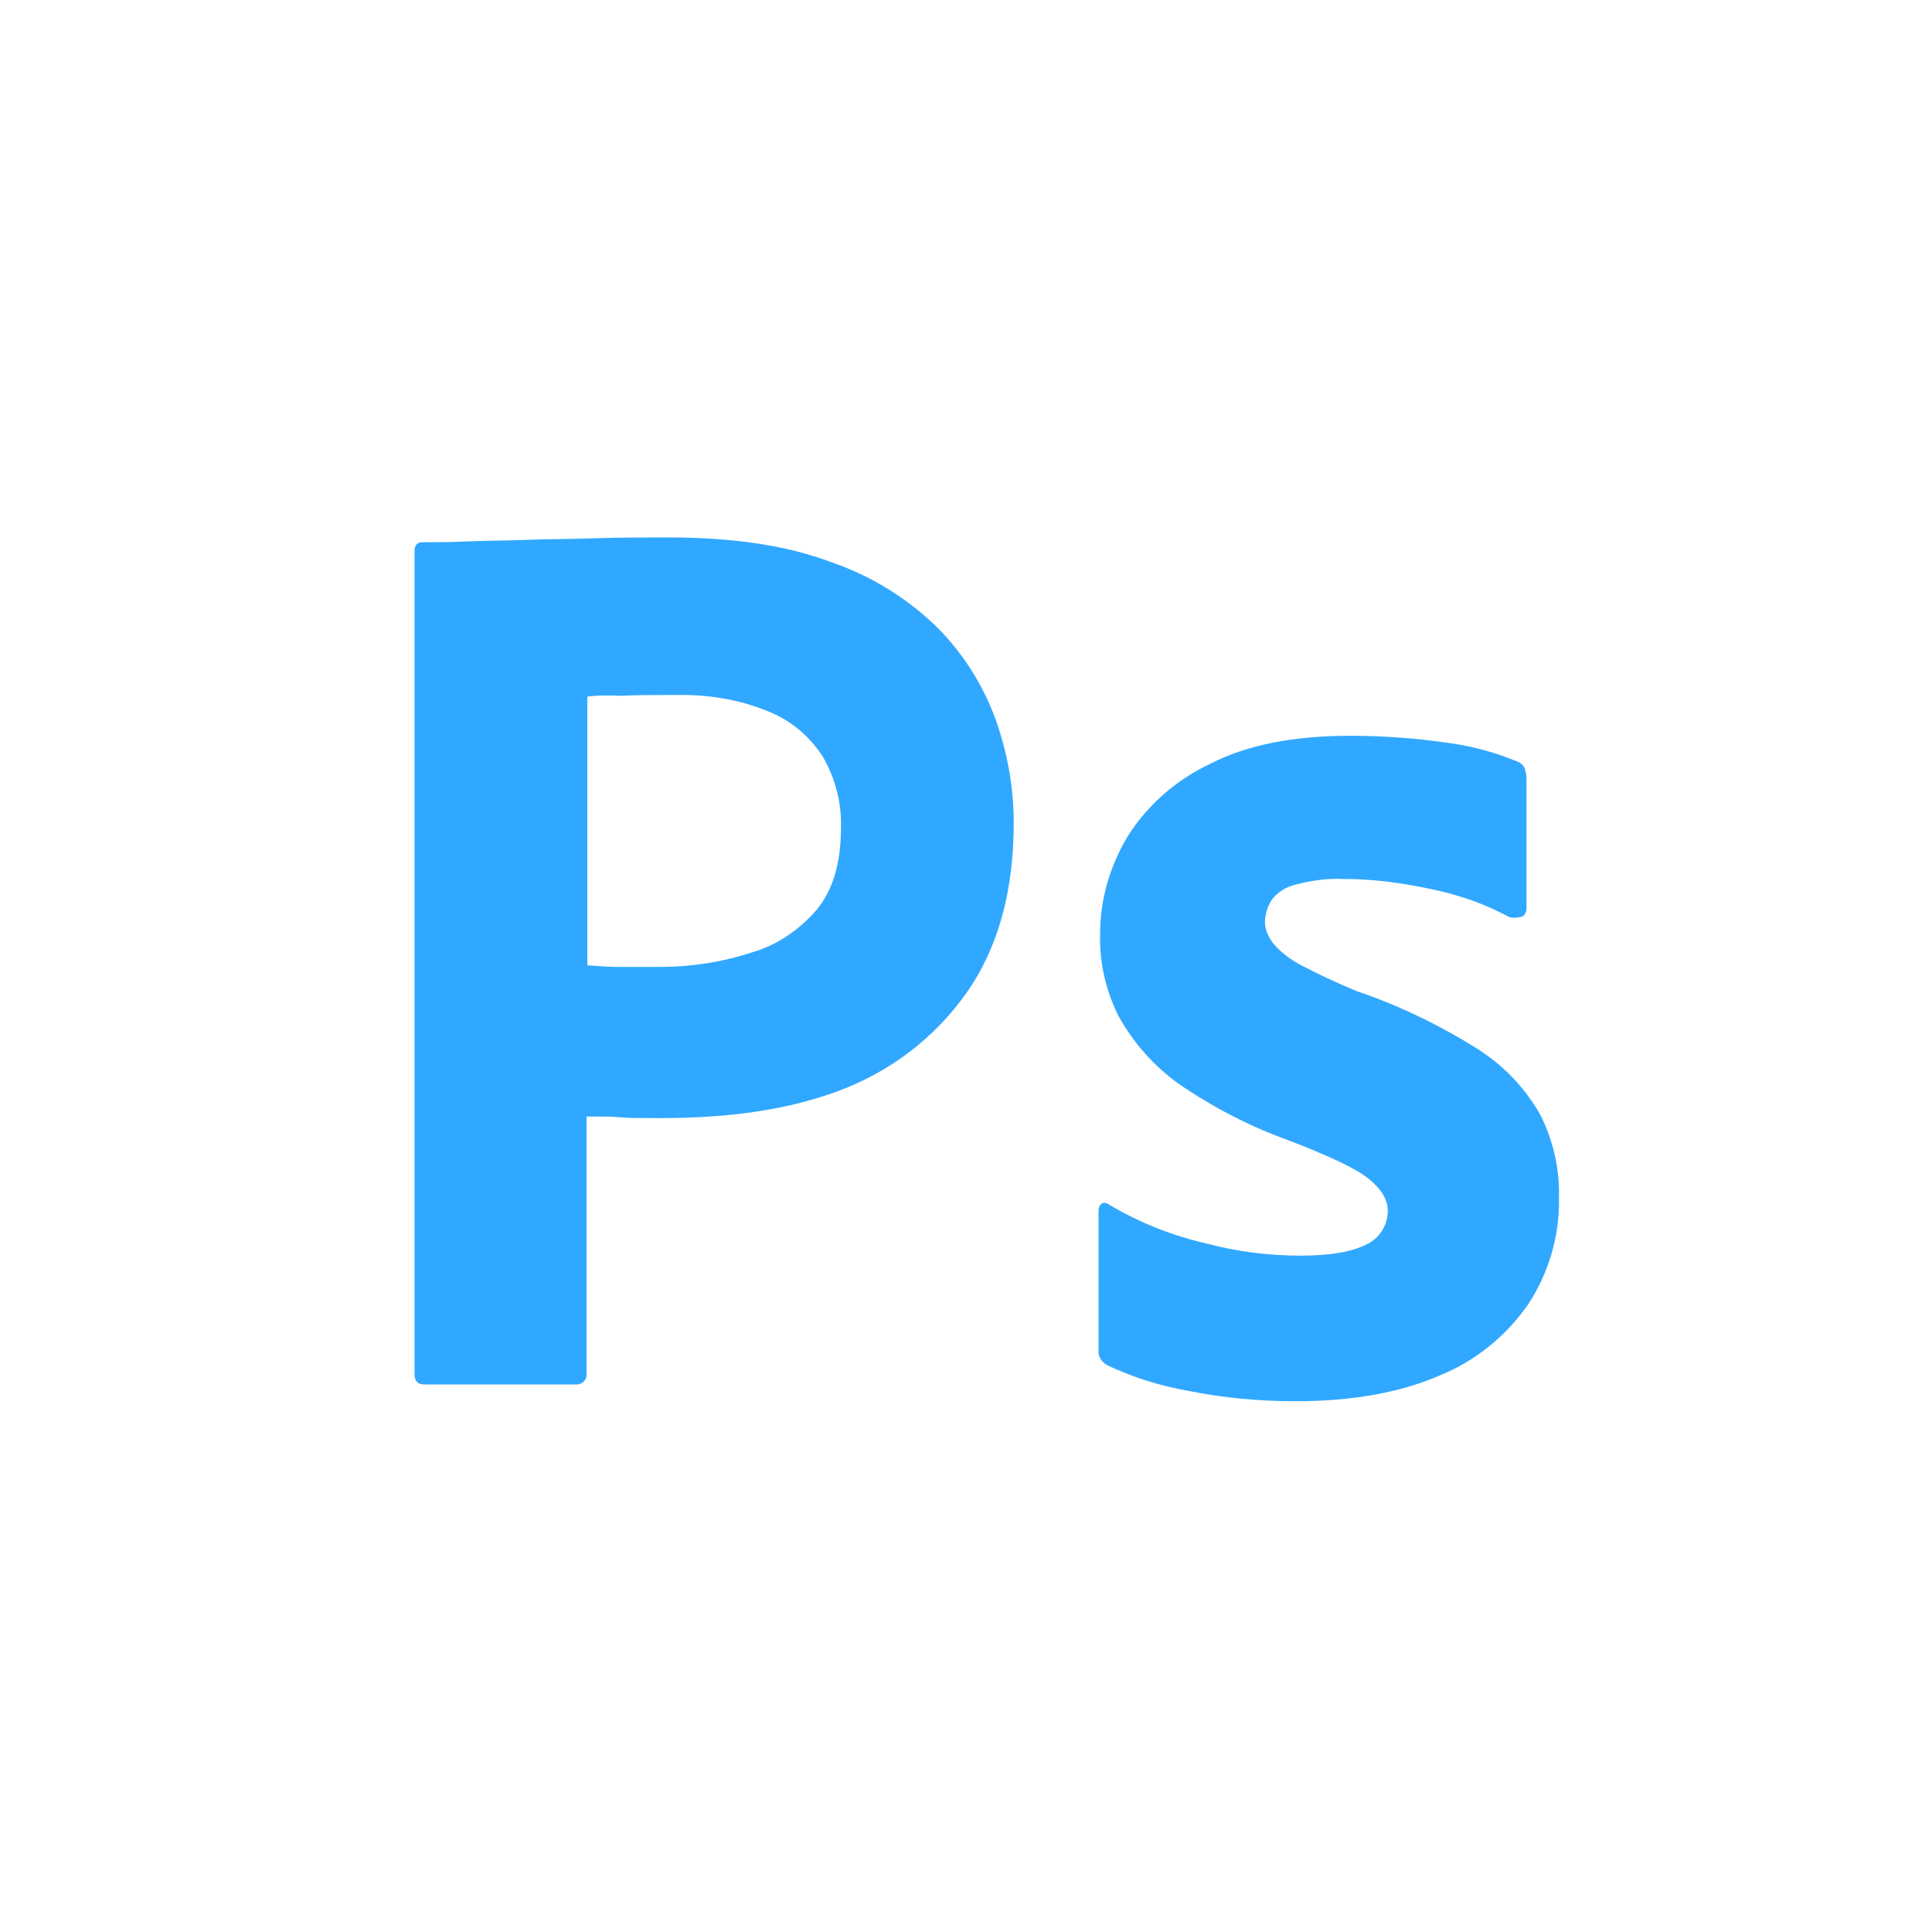
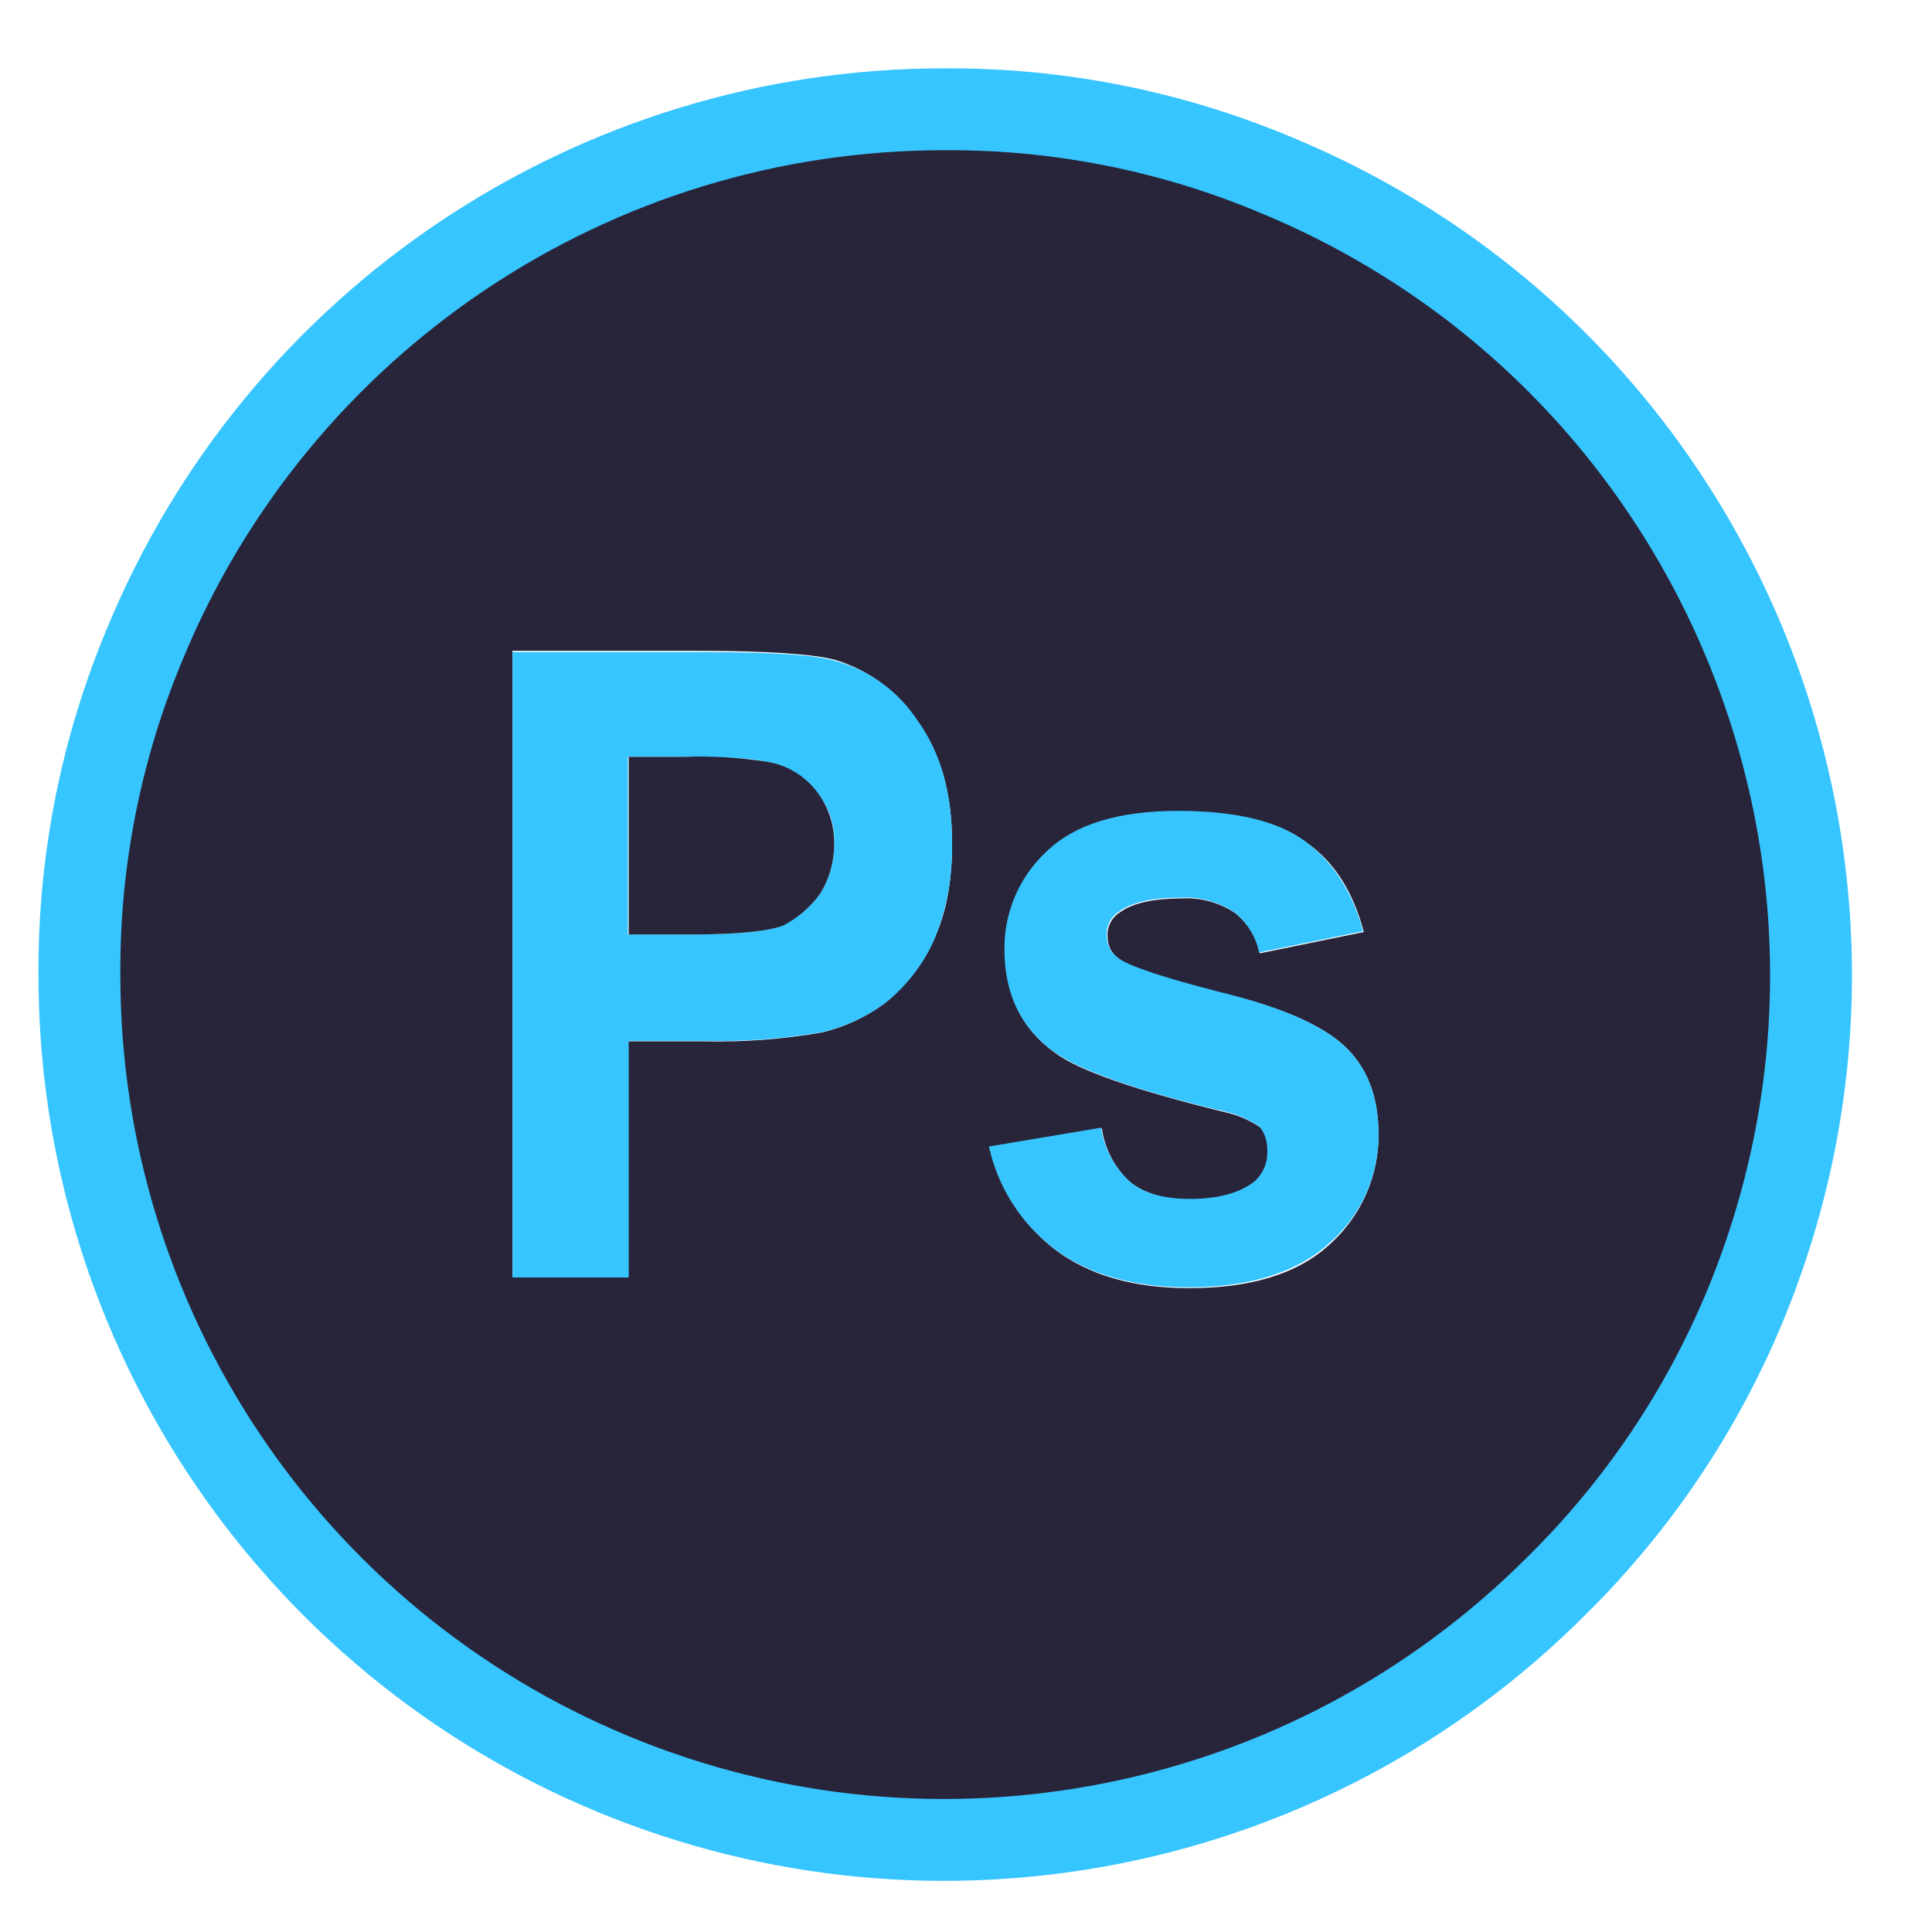
- <svg xmlns="http://www.w3.org/2000/svg" width="81" height="81" viewBox="0 0 81 81" fill="none">
-   <path fill-rule="evenodd" clip-rule="evenodd" d="M17.381 23.102V57.607C17.381 57.909 17.514 58.043 17.779 58.043H24.093H24.226C24.458 58.009 24.624 57.808 24.591 57.574V46.81H24.591C25.222 46.81 25.688 46.81 26.02 46.843C26.352 46.877 26.884 46.877 27.681 46.877C30.406 46.877 32.898 46.575 35.157 45.737C37.317 44.932 39.178 43.524 40.507 41.646C41.836 39.768 42.501 37.387 42.501 34.503C42.501 32.995 42.235 31.553 41.736 30.144C41.205 28.702 40.374 27.395 39.311 26.322C38.048 25.081 36.52 24.142 34.858 23.572C32.998 22.868 30.738 22.532 28.014 22.532C27.017 22.532 26.02 22.532 24.99 22.566C24.492 22.582 24.011 22.591 23.544 22.599C23.045 22.607 22.563 22.616 22.099 22.633C21.664 22.649 21.244 22.658 20.837 22.666C20.404 22.674 19.984 22.683 19.574 22.7C18.809 22.734 18.278 22.734 17.713 22.734C17.48 22.734 17.381 22.868 17.381 23.102ZM24.624 40.472V29.205C24.857 29.172 25.322 29.138 25.987 29.172C26.618 29.138 27.382 29.138 28.246 29.138C29.608 29.105 30.938 29.306 32.167 29.809C33.13 30.178 33.928 30.848 34.493 31.72C35.024 32.626 35.29 33.665 35.257 34.705C35.257 36.18 34.925 37.32 34.227 38.158C33.496 38.997 32.566 39.634 31.502 39.936C30.273 40.338 28.977 40.539 27.681 40.539H25.92C25.55 40.539 25.151 40.51 24.724 40.479C24.691 40.477 24.658 40.475 24.624 40.472Z" fill="#31A8FF" />
-   <path d="M63.234 38.427C62.238 37.89 61.174 37.521 60.045 37.287C58.815 37.018 57.586 36.851 56.323 36.851C55.659 36.817 54.961 36.918 54.33 37.085C53.898 37.186 53.532 37.421 53.299 37.756C53.133 38.024 53.034 38.36 53.034 38.661C53.034 38.963 53.166 39.265 53.366 39.533C53.665 39.902 54.064 40.204 54.496 40.439C55.26 40.841 56.057 41.21 56.855 41.545C58.649 42.149 60.377 42.987 61.972 43.993C63.068 44.697 63.965 45.636 64.597 46.776C65.128 47.849 65.394 49.023 65.361 50.23C65.394 51.806 64.929 53.382 64.065 54.69C63.135 56.031 61.839 57.071 60.344 57.674C58.715 58.378 56.722 58.747 54.33 58.747C52.801 58.747 51.306 58.613 49.811 58.311C48.648 58.11 47.485 57.741 46.421 57.238C46.189 57.104 46.023 56.869 46.056 56.601V50.767C46.056 50.666 46.089 50.532 46.189 50.465C46.288 50.398 46.388 50.431 46.488 50.498C47.784 51.269 49.146 51.806 50.608 52.141C51.871 52.477 53.2 52.644 54.529 52.644C55.791 52.644 56.689 52.477 57.287 52.175C57.818 51.94 58.184 51.37 58.184 50.767C58.184 50.297 57.918 49.861 57.386 49.425C56.855 48.989 55.758 48.486 54.13 47.849C52.435 47.246 50.874 46.441 49.412 45.435C48.382 44.697 47.518 43.725 46.887 42.585C46.355 41.512 46.089 40.338 46.122 39.164C46.122 37.722 46.521 36.348 47.252 35.107C48.083 33.766 49.312 32.693 50.741 32.022C52.303 31.217 54.263 30.848 56.622 30.848C57.984 30.848 59.38 30.949 60.742 31.15C61.739 31.284 62.703 31.553 63.6 31.921C63.733 31.955 63.866 32.089 63.932 32.223C63.965 32.357 63.999 32.492 63.999 32.626V38.091C63.999 38.225 63.932 38.36 63.833 38.427C63.533 38.494 63.367 38.494 63.234 38.427Z" fill="#31A8FF" />
+ <svg xmlns="http://www.w3.org/2000/svg" id="Layer_1" data-name="Layer 1" width="233" height="236" viewBox="0 0 233 236">
+   <defs>
+     <style>
+       .cls-1 {
+         fill: #28253a;
+       }
+ 
+       .cls-2 {
+         fill: #37c5ff;
+       }
+ 
+       .cls-3 {
+         fill: none;
+         stroke: #37c5ff;
+         stroke-miterlimit: 10;
+         stroke-width: 10px;
+       }
+     </style>
+   </defs>
+   <g>
+     <path class="cls-1" d="M213.3,78.55a105.08,105.08,0,0,1-23.1,115.1,105.82,105.82,0,0,1-172.4-34.3,104.73,104.73,0,0,1-8-40.4,102.92,102.92,0,0,1,8-40.4,105.62,105.62,0,0,1,97.7-65.3,102.92,102.92,0,0,1,40.4,8,107.34,107.34,0,0,1,57.4,57.3Zm-44.9,60.1c0-4.7-1.4-8.3-4.2-10.9s-7.9-4.8-15.2-6.5c-7.1-1.8-11.2-3.2-12.4-4.2a3.17,3.17,0,0,1-1.3-2.6,3.22,3.22,0,0,1,1.5-3c1.5-1.1,4-1.7,7.5-1.7a10.58,10.58,0,0,1,6.6,1.8,8.56,8.56,0,0,1,3,4.9l12.7-2.6c-1.3-4.9-3.6-8.6-7.1-11-3.3-2.5-8.4-3.7-15.5-3.7-7.3,0-12.7,1.7-16.1,5a16.1,16.1,0,0,0-5.1,12c0,5.4,2,9.5,6,12.4,2.9,2.2,9.8,4.6,20.8,7.3a12.4,12.4,0,0,1,4.4,1.9,4.47,4.47,0,0,1,.9,2.8,5,5,0,0,1-1.6,3.9q-2.7,2.1-7.8,2.1c-3.3,0-5.8-.8-7.5-2.2a11,11,0,0,1-3.4-6.5l-13.7,2.3a21.71,21.71,0,0,0,8,12.5c4.1,3.1,9.5,4.7,16.4,4.7,7.6,0,13.4-1.8,17.3-5.5A17.9,17.9,0,0,0,168.4,138.65ZM116.3,103c0-6.1-1.4-11-4.2-14.9a18.46,18.46,0,0,0-10.1-7.5c-2.6-.7-8.2-1.1-16.9-1.1H62.6v76.4H76.7v-28.7H86a73.2,73.2,0,0,0,14.5-1.1,21.3,21.3,0,0,0,7.5-3.5,20.69,20.69,0,0,0,6-7.7C115.6,111.65,116.3,107.65,116.3,103Z" />
+     <path class="cls-2" d="M164.2,127.75c2.8,2.6,4.2,6.2,4.2,10.9a17.43,17.43,0,0,1-5.9,13.1c-3.9,3.6-9.7,5.5-17.3,5.5-6.8,0-12.3-1.6-16.4-4.7a21.54,21.54,0,0,1-8-12.5l13.7-2.3a11.29,11.29,0,0,0,3.4,6.5c1.7,1.5,4.2,2.2,7.5,2.2s6-.7,7.8-2.1a4.72,4.72,0,0,0,1.6-3.9,4.47,4.47,0,0,0-.9-2.8,12.4,12.4,0,0,0-4.4-1.9c-10.9-2.6-17.8-5.1-20.8-7.3-4-2.9-6-7.1-6-12.4a16.1,16.1,0,0,1,5.1-12c3.5-3.4,8.9-5,16.1-5s12.2,1.3,15.5,3.7,5.8,6.1,7.1,11l-12.7,2.6a8.25,8.25,0,0,0-3-4.9,10.78,10.78,0,0,0-6.6-1.8c-3.5,0-6,.6-7.5,1.7a3.22,3.22,0,0,0-1.5,3,3.17,3.17,0,0,0,1.3,2.6c1.2,1,5.4,2.4,12.4,4.2Q160,123.85,164.2,127.75Z" />
+     <path class="cls-2" d="M112.1,88.05c2.8,3.9,4.2,8.8,4.2,14.9a29.74,29.74,0,0,1-2.2,11.9,20.69,20.69,0,0,1-6,7.7,21.3,21.3,0,0,1-7.5,3.5,73.92,73.92,0,0,1-14.5,1.1H76.8v28.9H62.6V79.65H85.2c8.7,0,14.3.3,16.9,1.1A17.42,17.42,0,0,1,112.1,88.05Zm-11.9,21.1a11.41,11.41,0,0,0,1.7-6.1,9.13,9.13,0,0,0-2.5-6.7,9.24,9.24,0,0,0-5.8-3.3c-1.6-.4-5-.6-10.1-.6H76.7v21.7h7.7c5.6,0,9.4-.4,11.2-1.1A13.48,13.48,0,0,0,100.2,109.15Z" />
+     <path class="cls-1" d="M101.9,103.05a11.41,11.41,0,0,1-1.7,6.1,13.13,13.13,0,0,1-4.5,3.9c-1.8.7-5.6,1.1-11.2,1.1H76.8V92.45h6.8a53.37,53.37,0,0,1,10.1.6,9.51,9.51,0,0,1,5.8,3.3A10.15,10.15,0,0,1,101.9,103.05Z" />
+     <path class="cls-3" d="M75,216.75a105.62,105.62,0,0,1-65.3-97.7,102.92,102.92,0,0,1,8-40.4,105.62,105.62,0,0,1,97.7-65.3,102.92,102.92,0,0,1,40.4,8,105.75,105.75,0,0,1,57.4,138.1,103.83,103.83,0,0,1-23.1,34.3,105.67,105.67,0,0,1-115.1,23Z" />
+   </g>
</svg>
